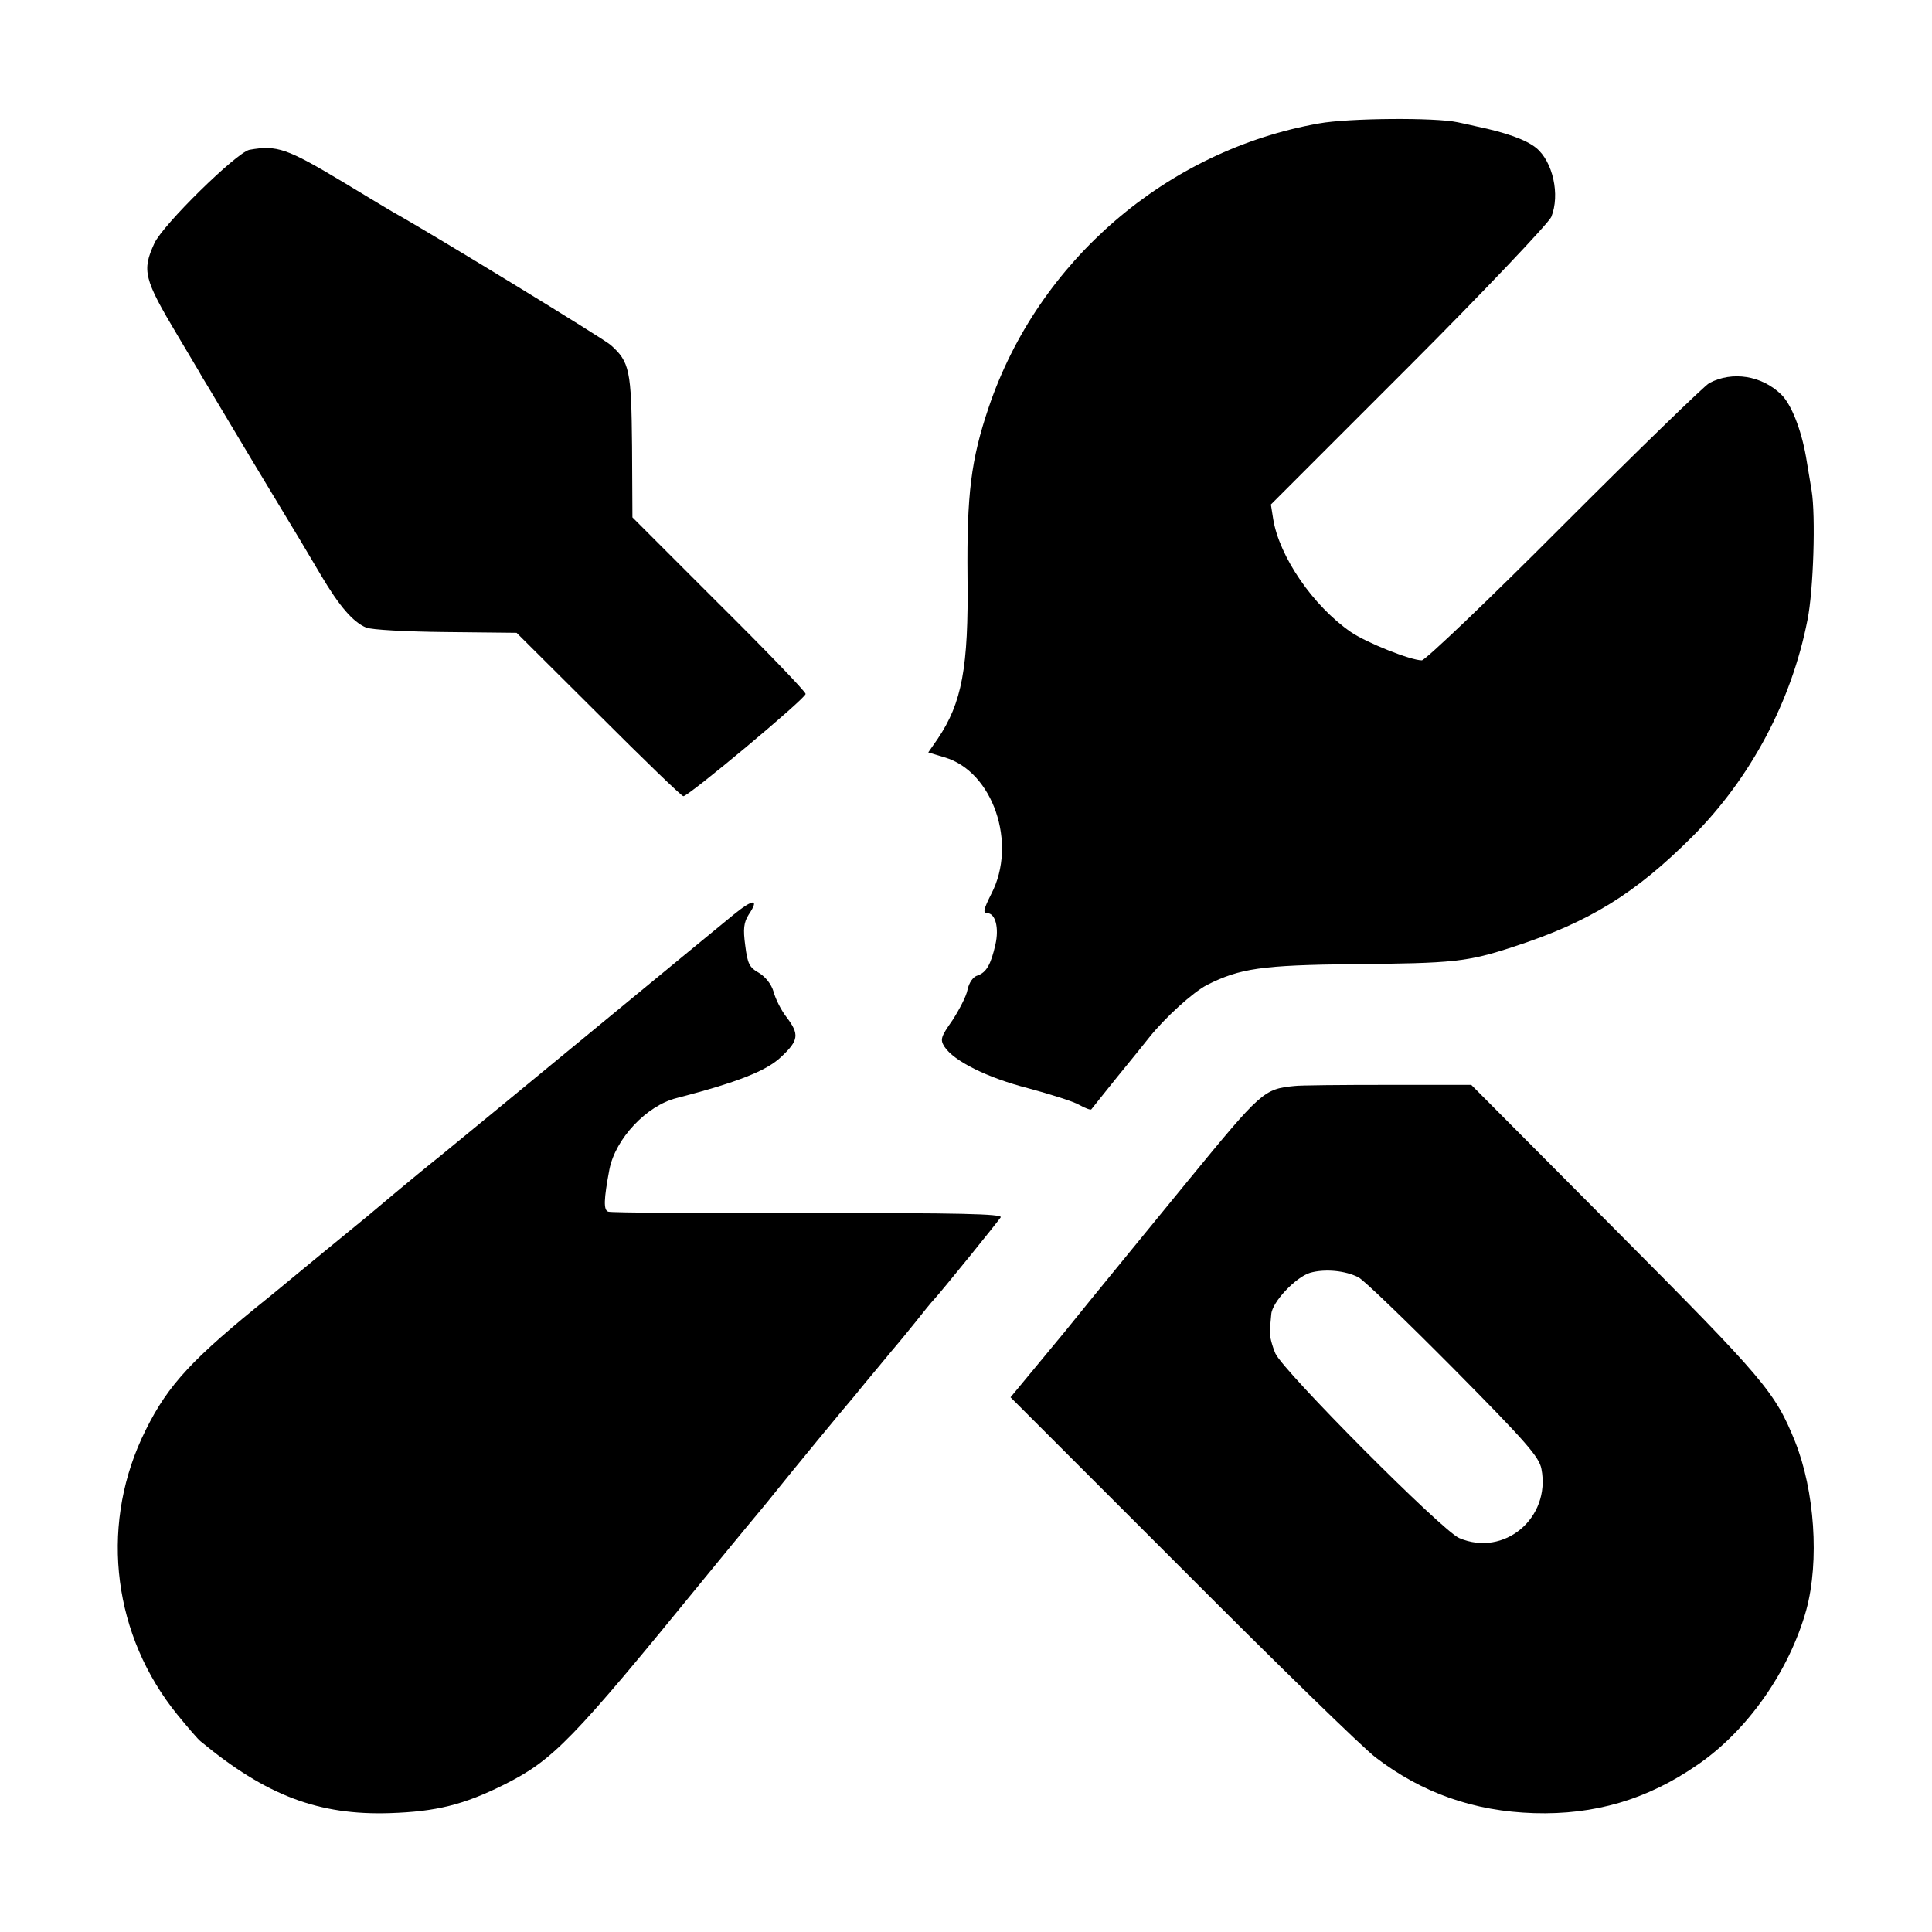
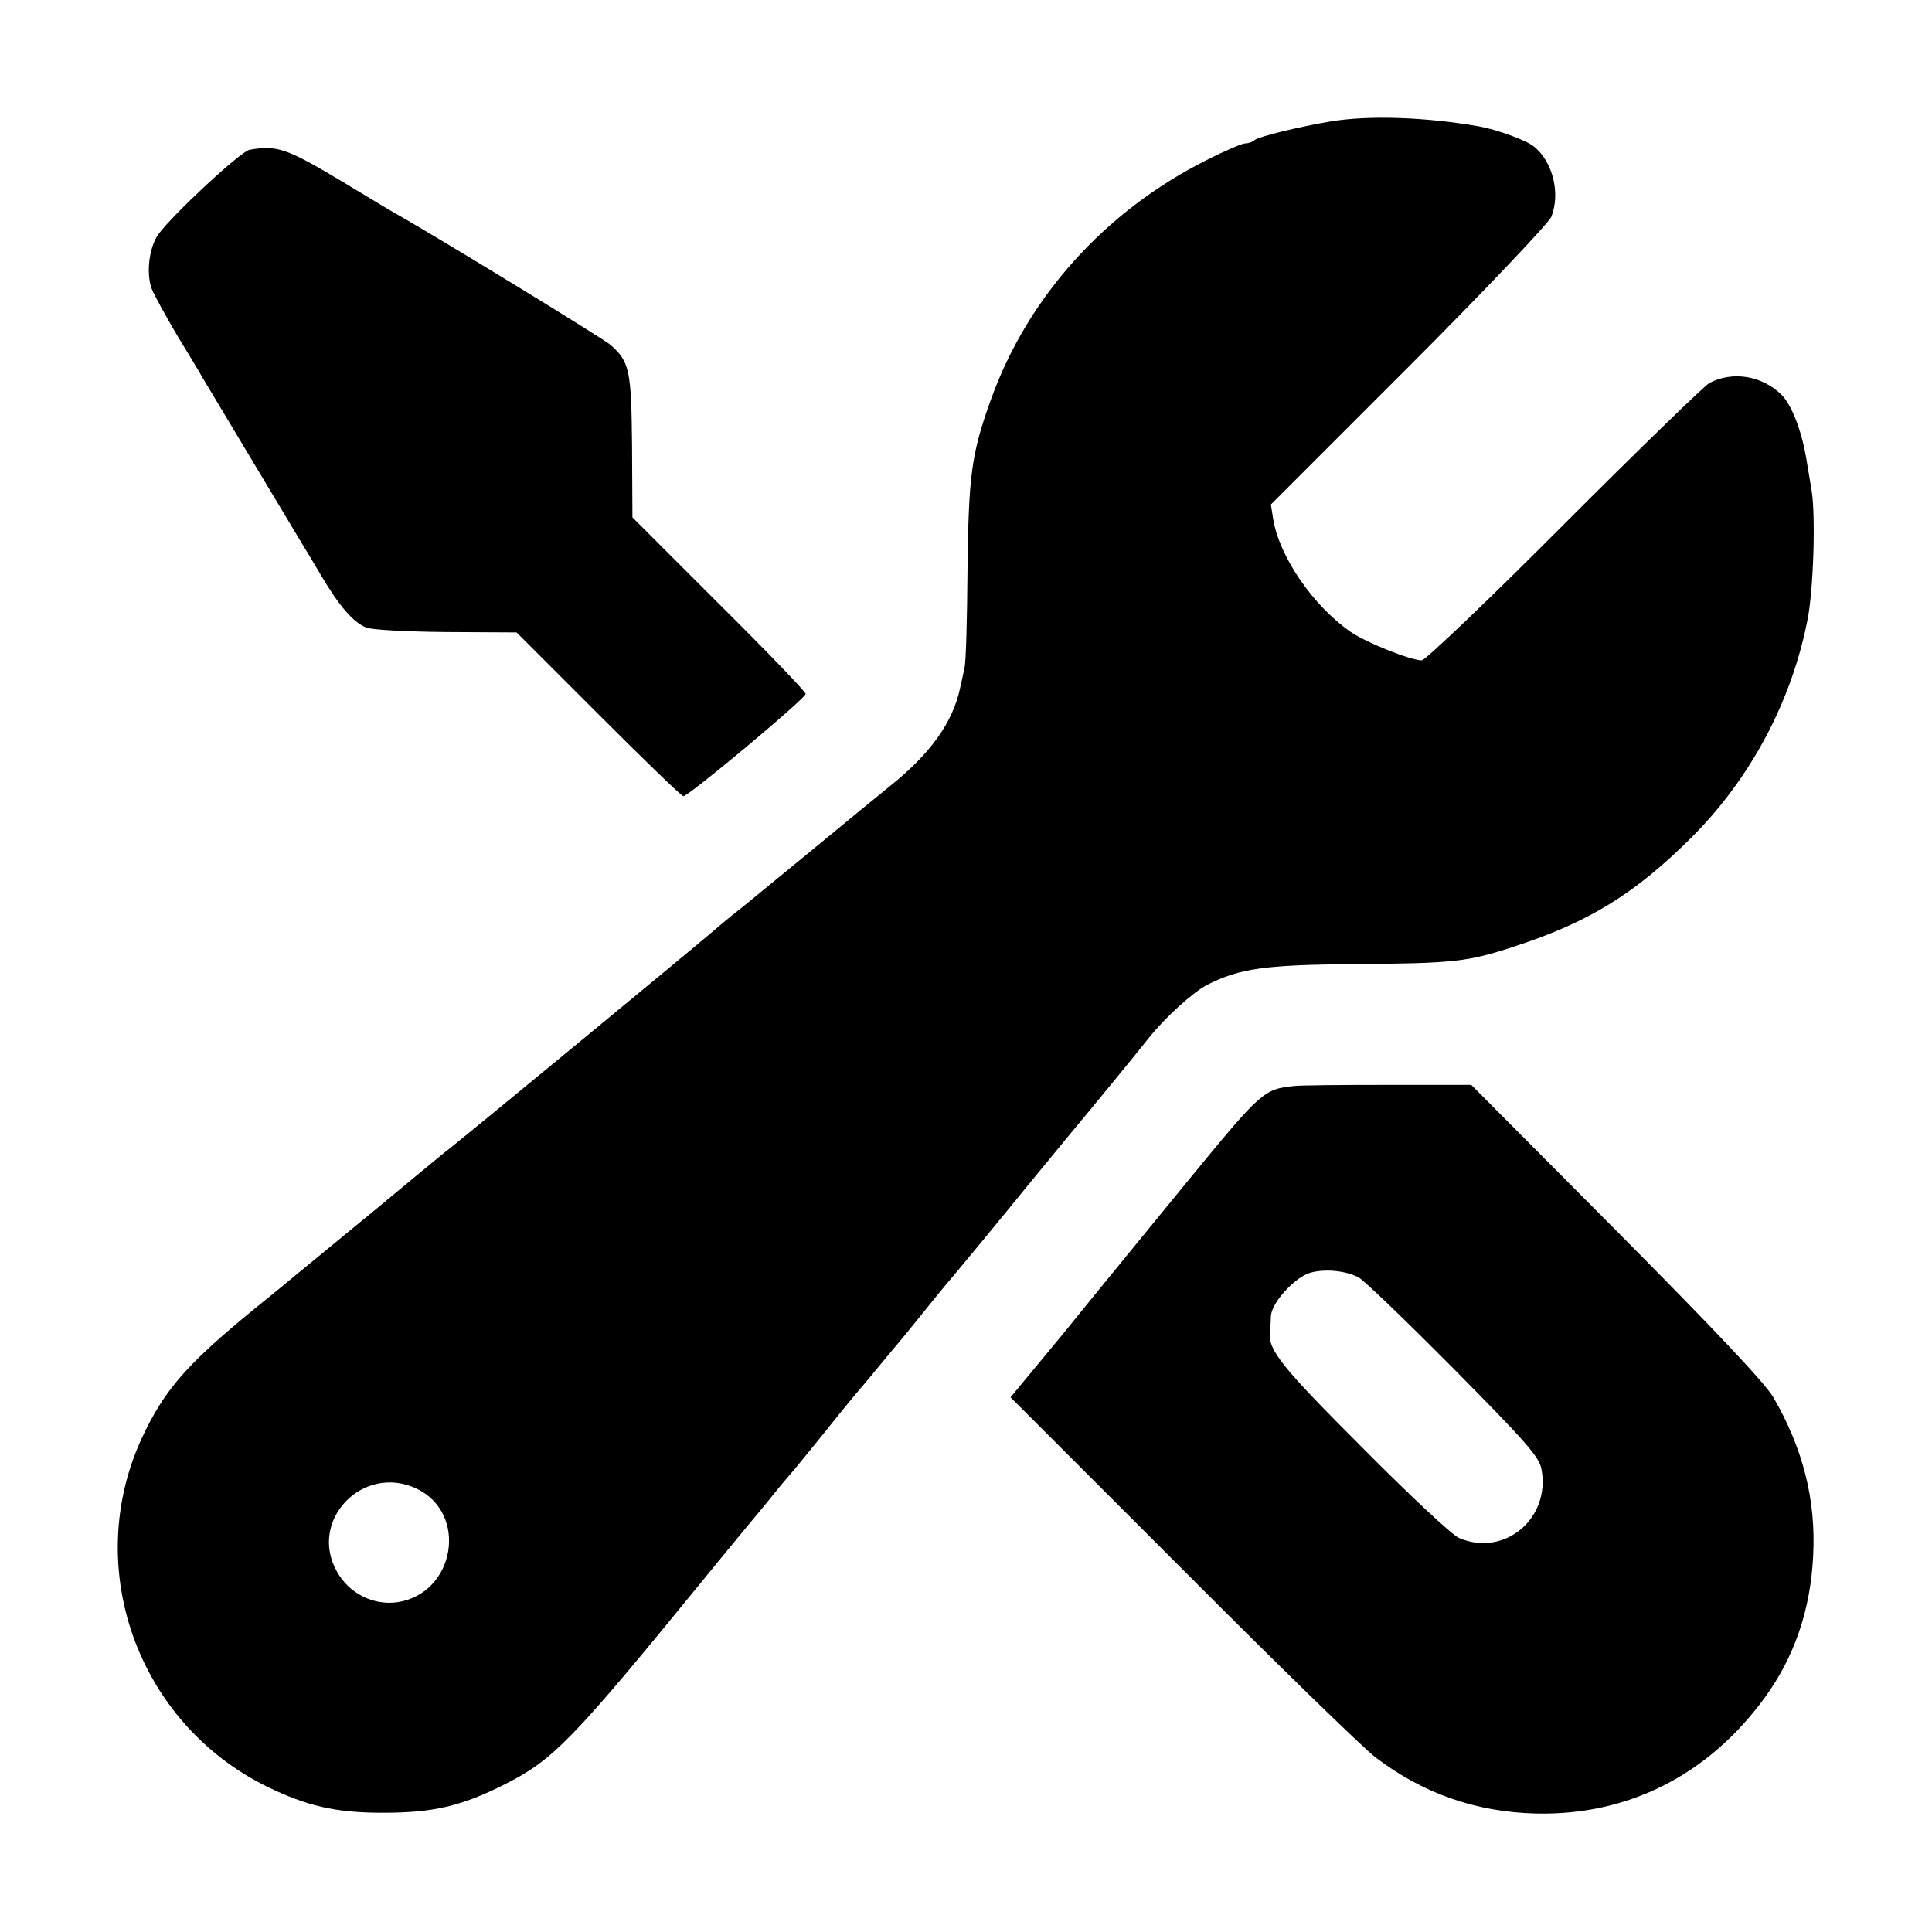
<svg xmlns="http://www.w3.org/2000/svg" version="1.0" width="512pt" height="512pt" viewBox="0 0 512 512" preserveAspectRatio="xMidYMid meet">
  <g transform="translate(0,512) scale(0.1,-0.1)" fill="#000000" stroke="none">
-     <path d="M3496 4793 c-404 -71 -745 -365 -876 -753 -47 -139 -58 -230 -56 -449 3 -241 -15 -334 -79 -429 l-25 -36 43 -13 c128 -37 194 -228 124 -362 -20 -40 -23 -51 -11 -51 22 0 32 -39 22 -83 -12 -53 -24 -74 -47 -82 -12 -3 -23 -19 -27 -38 -3 -17 -22 -53 -40 -81 -31 -44 -33 -51 -21 -70 25 -38 113 -82 222 -110 59 -16 120 -35 135 -44 16 -9 30 -14 32 -12 2 3 33 41 68 85 36 44 74 91 85 105 43 54 116 120 154 140 88 44 144 52 386 55 268 2 304 6 426 46 200 65 322 140 475 293 154 155 262 358 304 573 16 79 22 276 11 343 -5 30 -12 71 -15 90 -13 73 -39 139 -66 165 -52 50 -129 62 -190 30 -14 -8 -187 -176 -385 -374 -198 -199 -368 -361 -377 -361 -30 0 -147 47 -188 75 -100 69 -190 200 -206 300 l-6 38 366 366 c201 201 370 380 377 396 24 59 4 147 -40 183 -27 22 -81 41 -158 57 -13 3 -35 8 -50 11 -60 13 -290 11 -367 -3z" />
-     <path d="M661 4723 c-34 -7 -230 -199 -252 -248 -33 -72 -28 -94 61 -243 30 -51 60 -100 65 -110 6 -9 65 -109 133 -222 148 -245 132 -219 183 -305 48 -81 84 -123 119 -138 14 -6 107 -11 212 -12 l187 -2 217 -216 c119 -119 220 -217 225 -217 14 0 324 259 324 271 0 6 -103 113 -230 239 l-229 229 -1 188 c-2 201 -6 224 -57 269 -18 16 -464 289 -573 350 -11 6 -72 43 -135 81 -150 90 -176 99 -249 86z" />
-     <path d="M1944 2696 c-28 -23 -201 -165 -384 -316 -183 -151 -361 -297 -394 -324 -34 -27 -86 -70 -116 -95 -30 -25 -63 -53 -75 -63 -81 -66 -173 -142 -190 -156 -11 -9 -60 -50 -110 -90 -182 -149 -240 -216 -300 -345 -110 -241 -74 -523 95 -731 27 -33 55 -66 62 -71 174 -144 313 -196 501 -190 123 4 196 22 304 76 129 65 179 116 528 544 44 54 96 117 115 140 19 23 51 61 70 85 48 60 188 230 214 260 11 14 41 50 66 80 25 30 47 57 50 60 3 3 23 28 45 55 22 28 44 55 50 61 22 24 170 207 177 218 5 9 -113 12 -510 11 -284 0 -523 1 -530 4 -13 4 -12 32 3 112 16 81 98 169 178 189 162 42 238 72 277 109 47 44 49 60 14 106 -14 18 -29 48 -34 67 -6 20 -21 39 -39 50 -25 14 -30 24 -36 72 -6 44 -4 61 9 82 29 43 13 43 -40 0z" />
-     <path d="M3430 2242 c-81 -8 -88 -15 -280 -249 -102 -125 -250 -305 -328 -402 l-144 -174 454 -454 c249 -250 480 -475 513 -500 124 -95 261 -143 420 -148 161 -5 300 36 432 127 134 91 245 250 290 412 35 129 22 316 -30 446 -53 131 -81 164 -475 560 l-383 385 -222 0 c-122 0 -233 -1 -247 -3z m170 -507 c14 -7 127 -116 252 -242 193 -195 227 -234 233 -266 25 -130 -99 -234 -218 -183 -45 19 -465 441 -487 489 -9 21 -16 48 -15 60 1 12 3 32 4 44 2 32 64 98 103 110 39 11 93 6 128 -12z" />
+     <path d="M3525 4798 c-83 -14 -189 -40 -200 -49 -5 -5 -16 -9 -25 -9 -8 0 -55 -20 -104 -45 -268 -135 -473 -363 -570 -634 -52 -144 -59 -201 -62 -451 -1 -129 -4 -246 -8 -260 -3 -14 -8 -38 -12 -55 -19 -89 -78 -172 -184 -257 -25 -20 -115 -94 -201 -165 -86 -70 -175 -144 -199 -163 -25 -19 -60 -49 -80 -66 -38 -33 -632 -523 -684 -564 -17 -13 -69 -56 -116 -95 -47 -39 -94 -78 -105 -87 -11 -9 -54 -44 -95 -78 -41 -34 -84 -69 -95 -78 -11 -9 -60 -50 -110 -90 -182 -149 -240 -216 -300 -345 -157 -343 -10 -752 331 -921 107 -52 182 -70 309 -70 132 0 207 17 322 75 129 65 179 116 528 544 44 54 96 117 115 140 19 23 51 61 70 85 19 24 40 48 45 54 6 6 48 58 95 116 46 58 87 107 90 110 3 3 25 30 50 60 25 30 47 57 50 60 3 3 23 28 45 55 49 61 71 88 110 134 17 20 103 124 190 231 88 107 162 197 165 200 4 5 105 127 155 190 44 55 116 120 154 140 87 44 153 53 391 55 262 2 299 6 421 46 200 65 322 140 475 293 154 155 262 358 304 573 16 79 22 276 11 343 -5 30 -12 71 -15 90 -13 73 -39 139 -66 165 -52 50 -129 62 -190 30 -14 -8 -187 -176 -385 -374 -198 -199 -368 -361 -377 -361 -30 0 -147 47 -188 75 -100 69 -190 200 -206 300 l-6 38 366 366 c201 201 370 380 377 396 25 62 4 146 -45 186 -20 17 -97 45 -146 54 -143 25 -293 30 -395 13z m-2421 -3623 c138 -66 102 -278 -51 -301 -63 -9 -128 23 -160 81 -77 136 69 287 211 220z" />
+     <path d="M661 4723 c-24 -5 -205 -173 -242 -225 -24 -34 -32 -103 -17 -143 6 -16 37 -72 67 -123 31 -51 61 -100 66 -110 10 -16 246 -411 265 -442 5 -8 28 -46 51 -85 48 -81 84 -123 119 -138 14 -6 107 -11 212 -12 l187 -1 217 -217 c119 -119 220 -217 225 -217 14 0 324 259 324 271 0 6 -103 113 -230 239 l-229 229 -1 188 c-2 201 -6 224 -57 269 -18 16 -464 289 -573 350 -11 6 -72 43 -135 81 -150 90 -176 99 -249 86z" />
+     <path d="M3430 2242 c-81 -8 -88 -15 -280 -249 -102 -125 -250 -305 -328 -402 l-144 -174 454 -454 c249 -250 480 -475 513 -500 126 -96 266 -145 425 -149 244 -6 457 102 606 306 79 108 122 233 129 376 8 149 -27 286 -106 422 -24 39 -151 174 -417 442 l-383 385 -222 0 c-122 0 -233 -1 -247 -3z m170 -507 c14 -7 127 -116 252 -242 193 -195 227 -234 233 -266 25 -131 -98 -234 -218 -183 -18 7 -133 115 -256 239 -217 217 -250 259 -246 307 1 8 3 27 3 42 2 36 62 102 104 115 39 11 93 6 128 -12z" />
  </g>
</svg>
